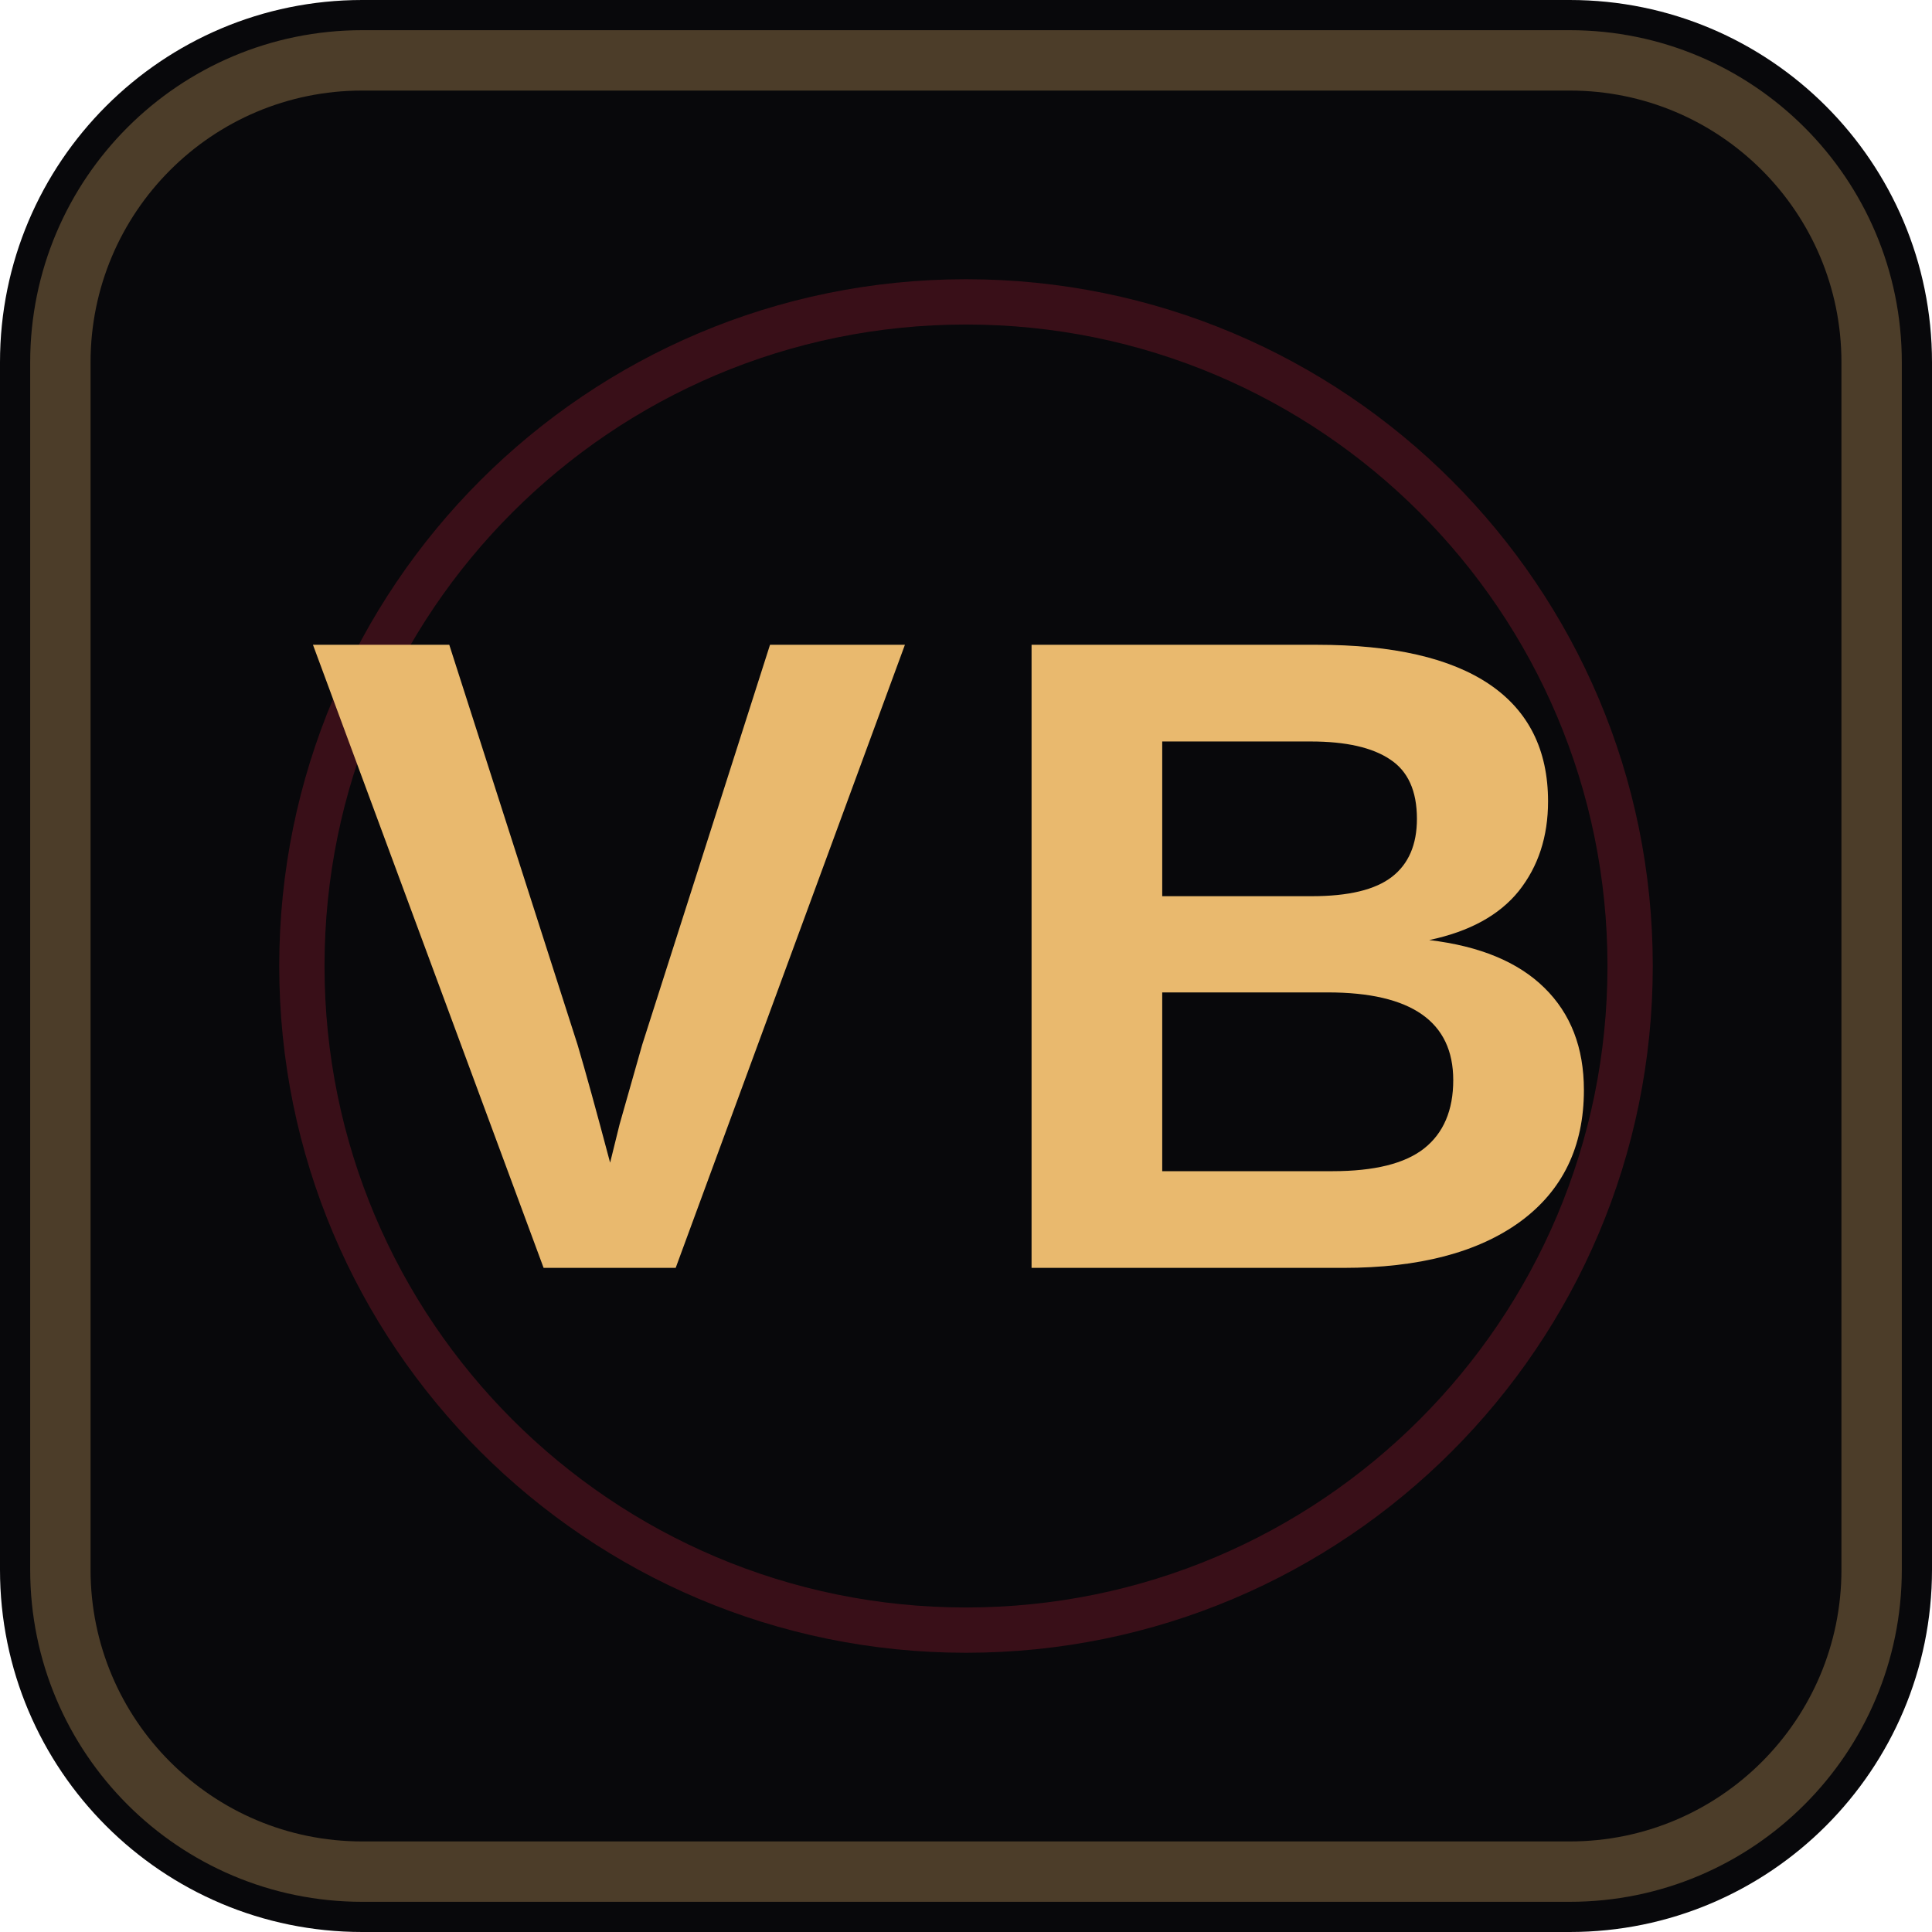
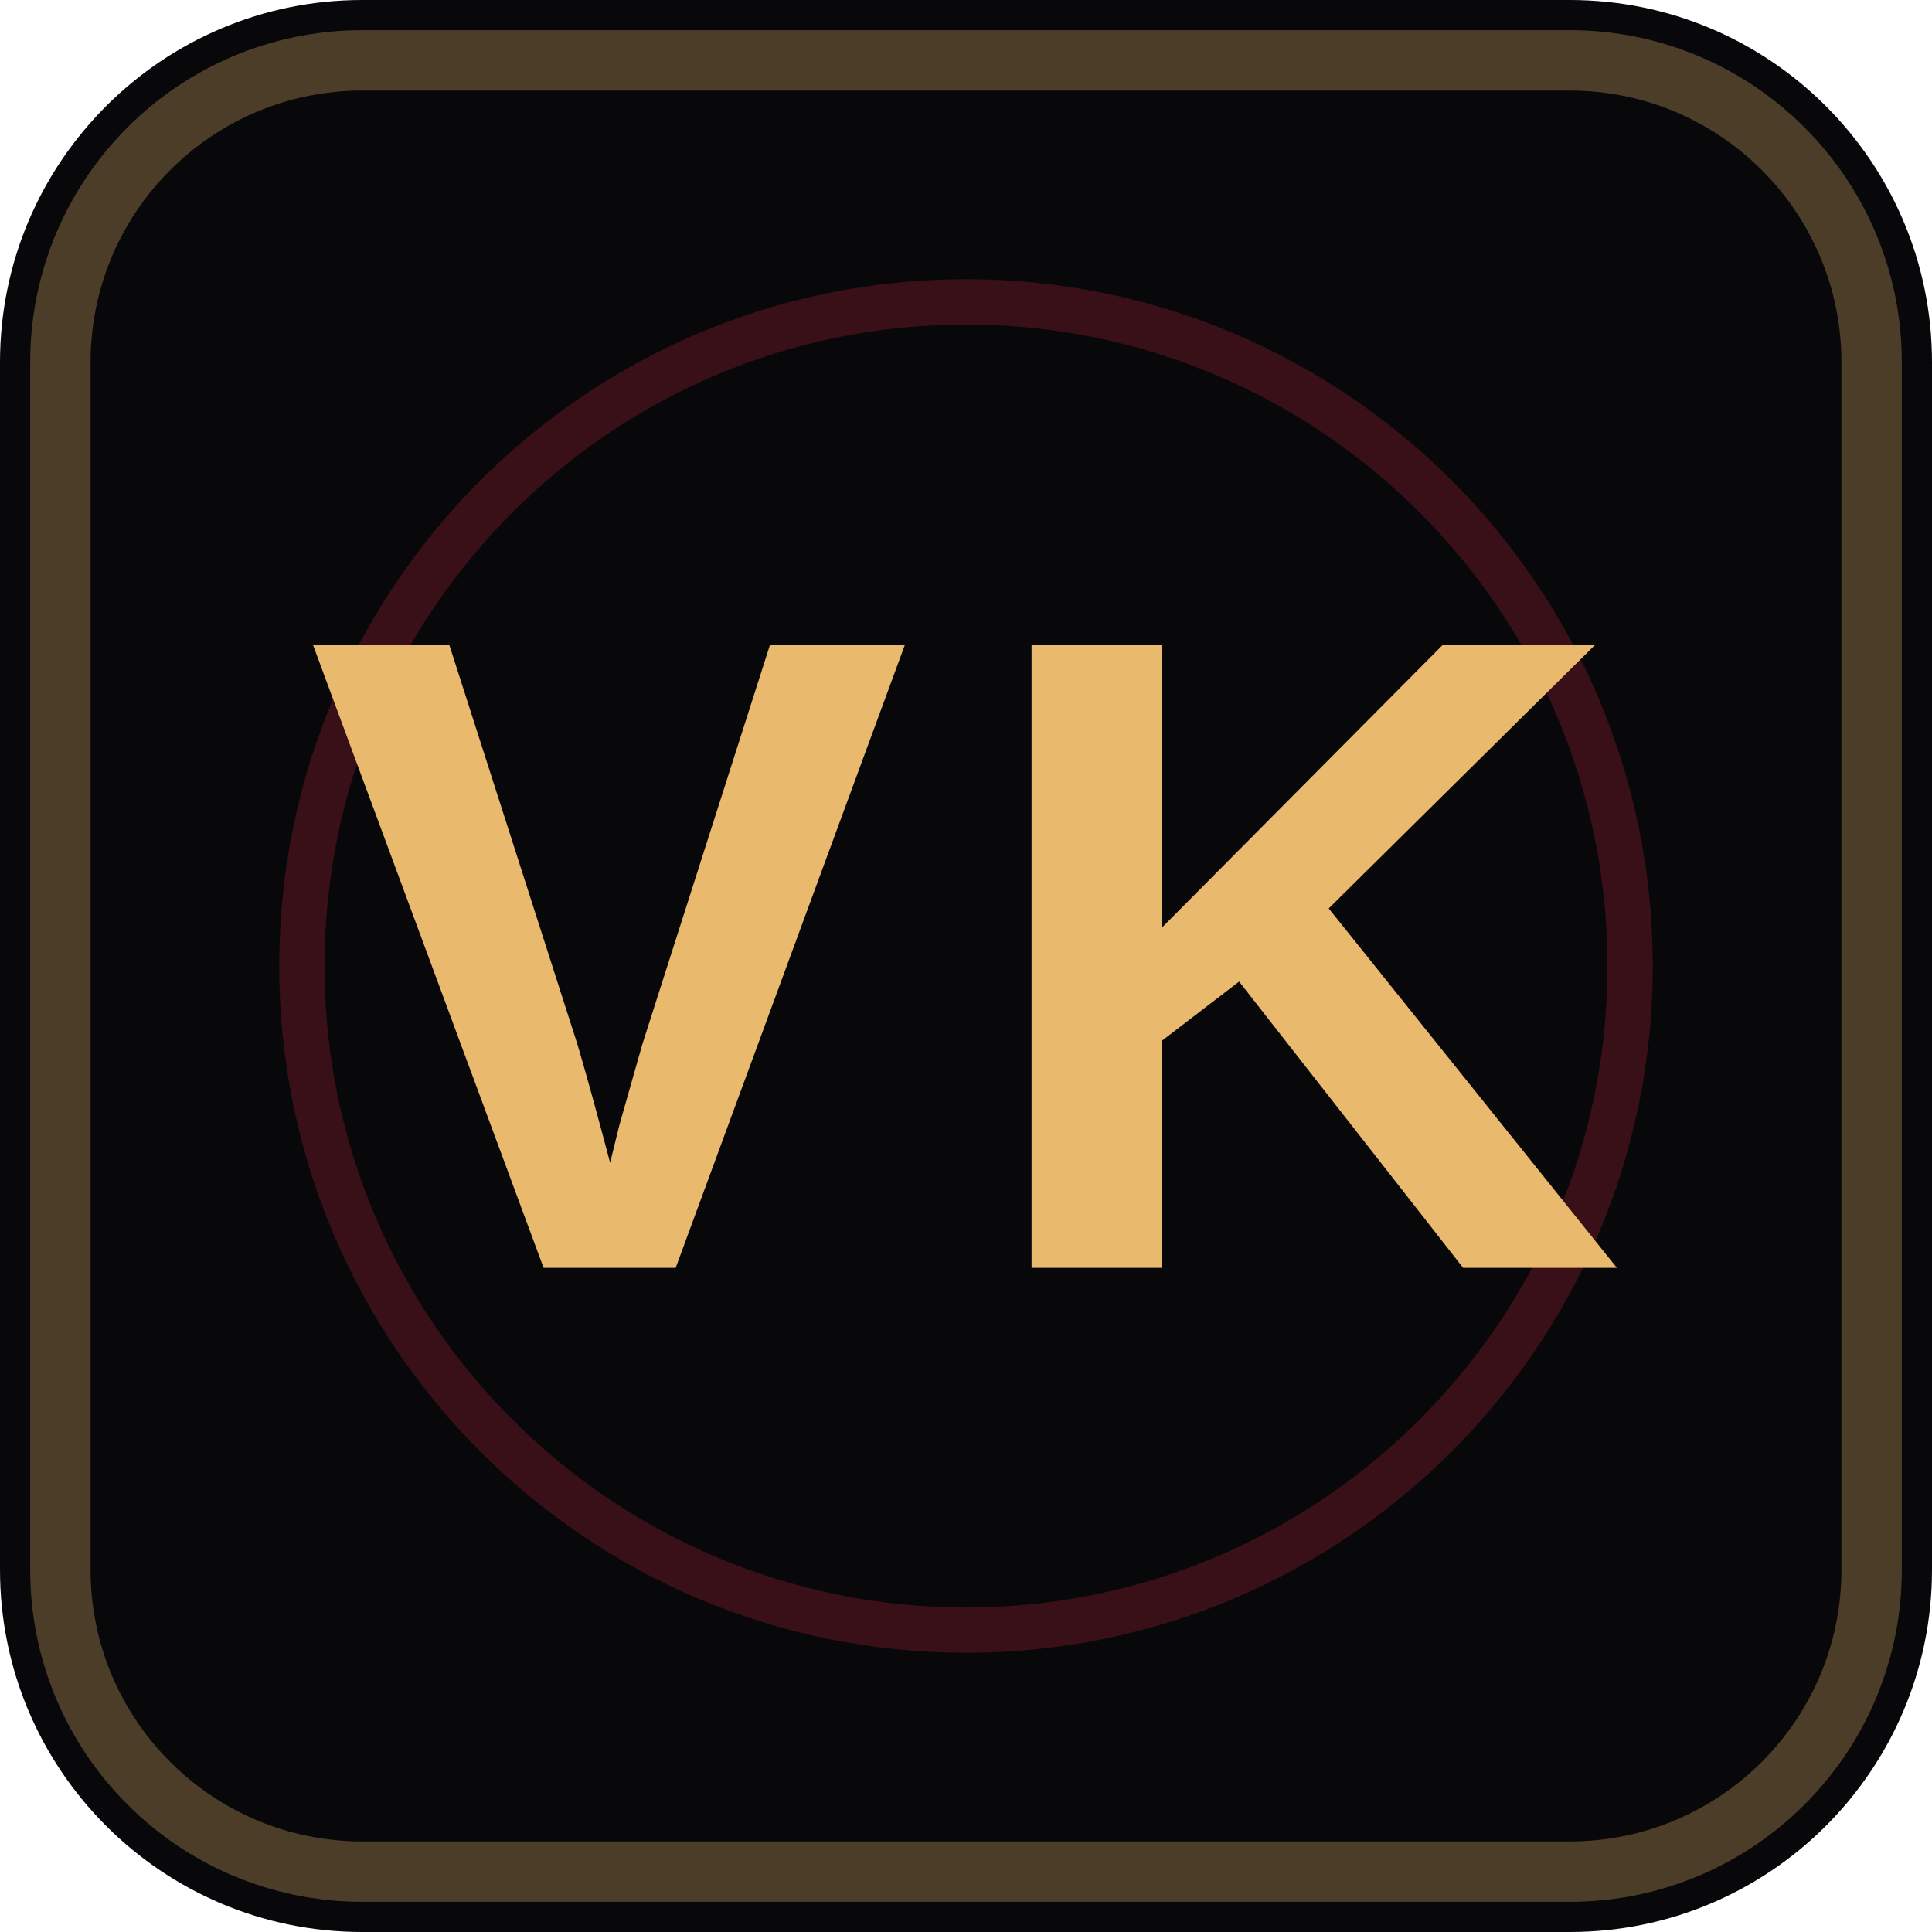
<svg xmlns="http://www.w3.org/2000/svg" viewBox="0 0 64 64" fill="none">
  <rect width="64" height="64" rx="12" fill="#08080B" />
  <rect x="2" y="2" width="60" height="60" rx="10" stroke="#E9B96E" stroke-opacity="0.3" stroke-width="2" />
  <circle cx="32" cy="32" r="22" stroke="#FF304F" stroke-opacity="0.2" stroke-width="1.5" />
-   <text x="32" y="42" font-family="'Bebas Neue', Arial, sans-serif" font-size="30" font-weight="bold" fill="#E9B96E" text-anchor="middle" letter-spacing="2">VB</text>
+   <text x="32" y="42" font-family="'Bebas Neue', Arial, sans-serif" font-size="30" font-weight="bold" fill="#E9B96E" text-anchor="middle" letter-spacing="2">VK</text>
</svg>
